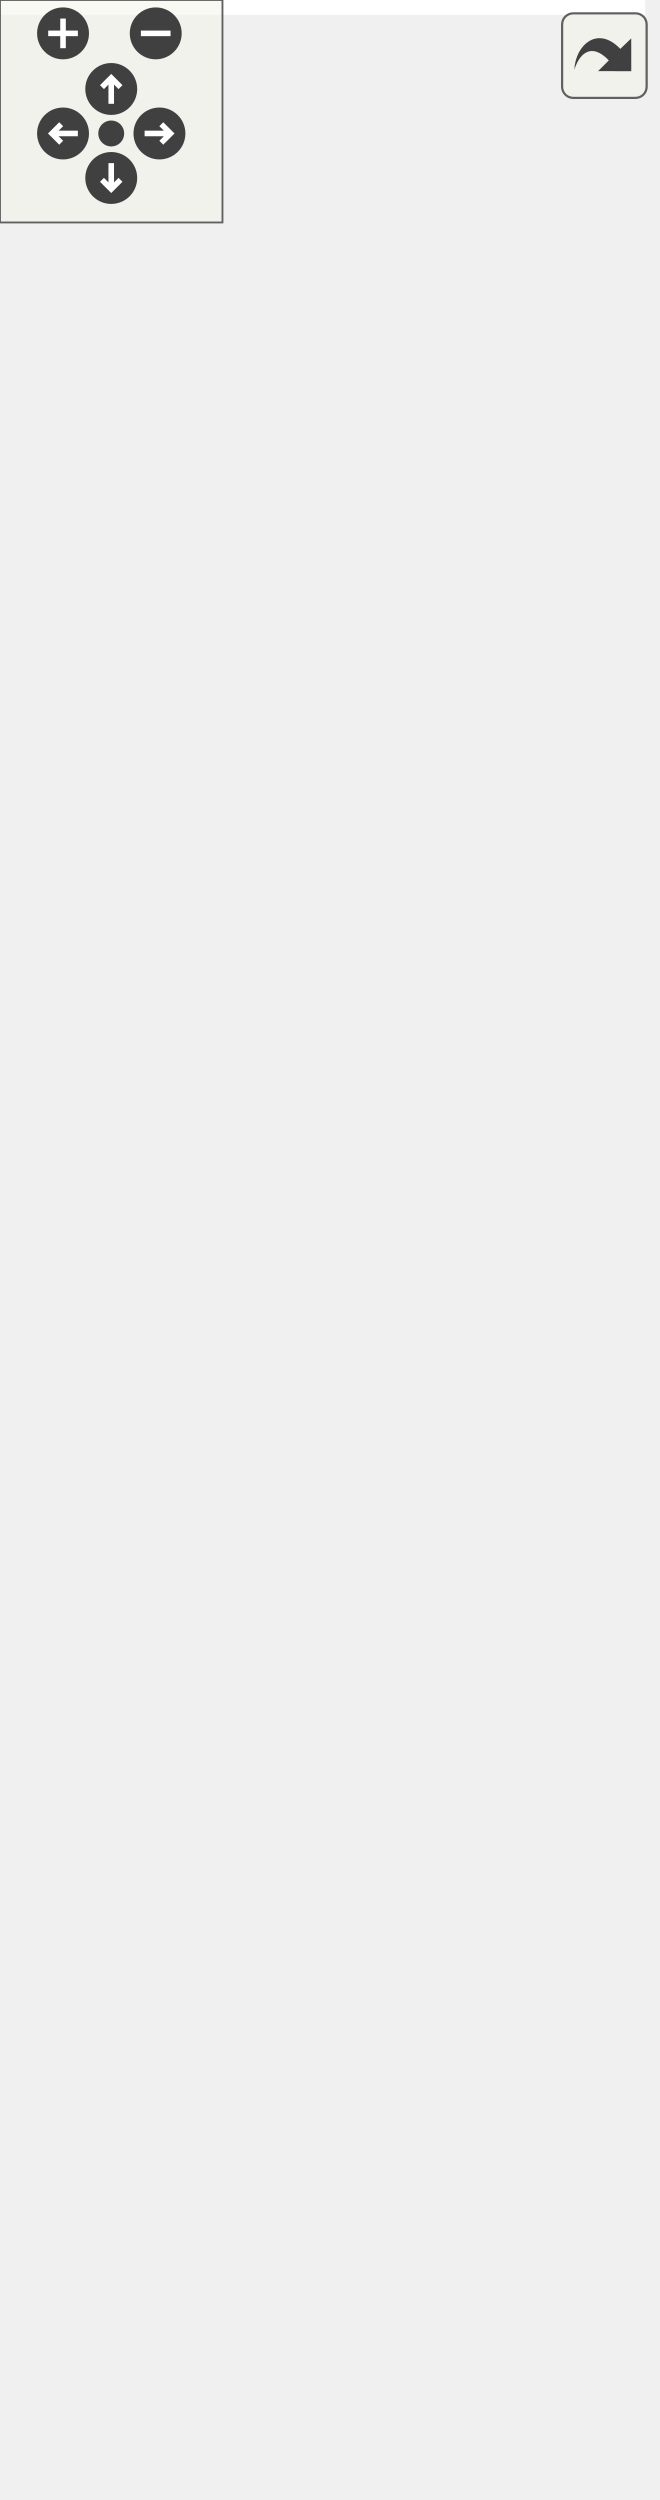
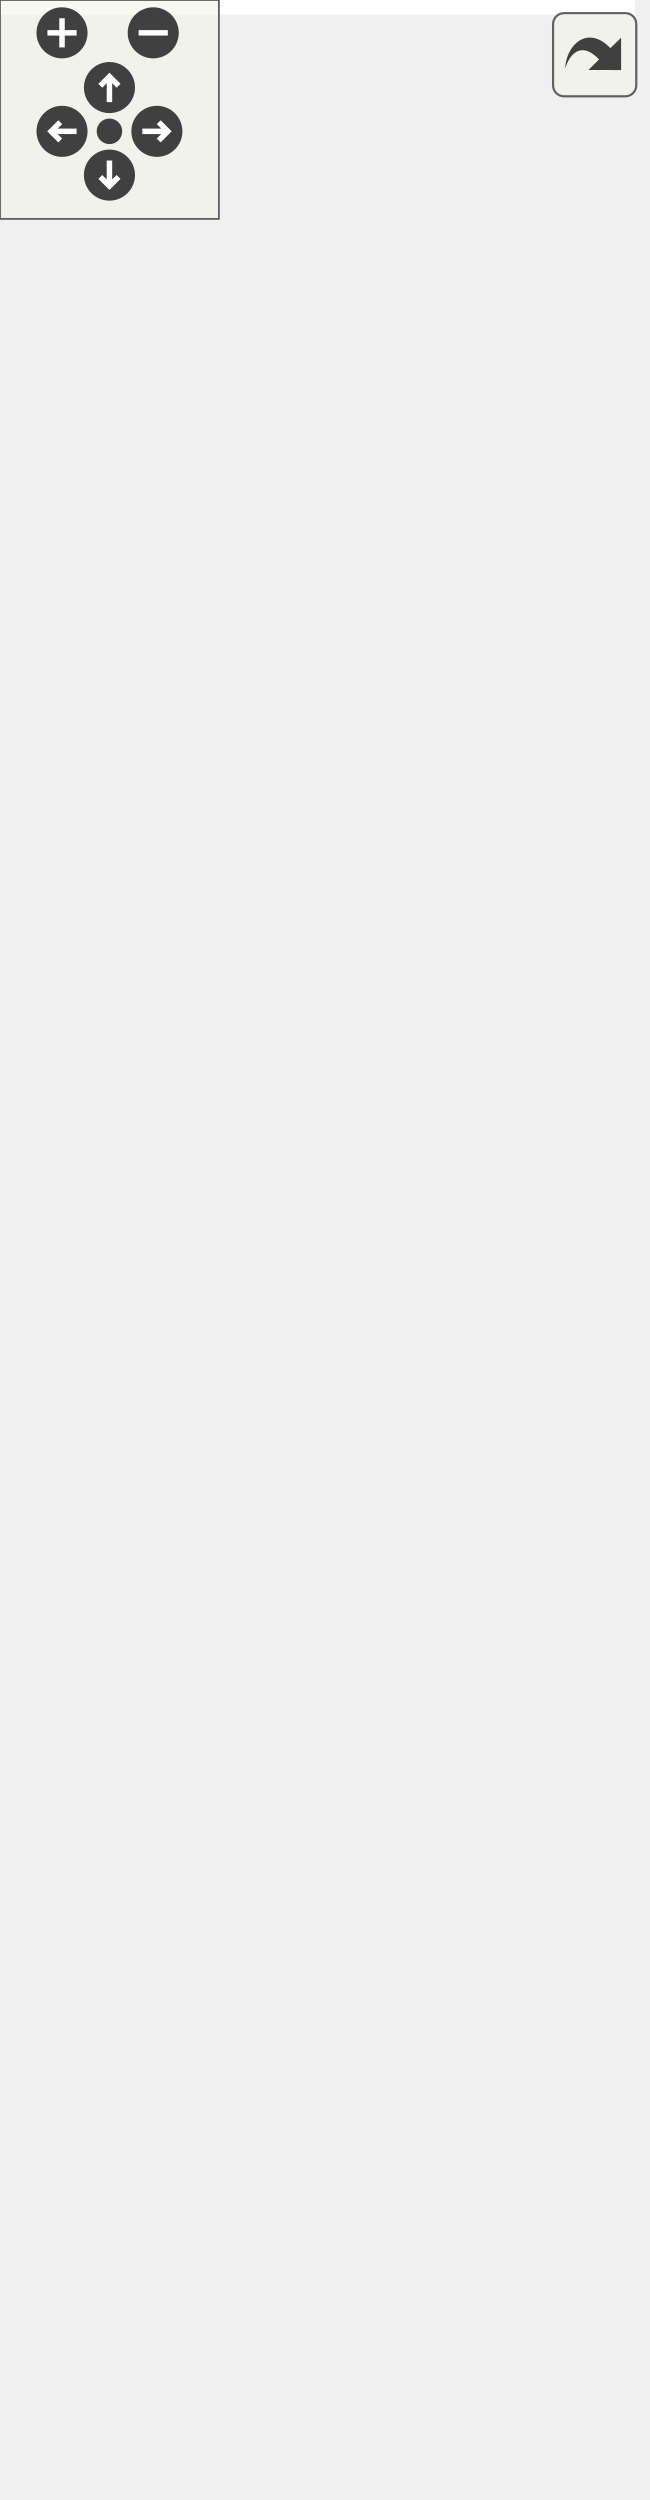
<svg xmlns="http://www.w3.org/2000/svg" xmlns:xlink="http://www.w3.org/1999/xlink" id="main" version="1.1" xml:space="preserve">
  <style type="text/css">
.edge:hover path { stroke: red; }
.edge:hover polygon { stroke: red; fill: red; }
</style>
  <defs>
    <circle id="rim" cx="0" cy="0" r="7" />
    <circle id="rim2" cx="0" cy="0" r="3.5" />
    <g id="zoomPlus">
      <use xlink:href="#rim" fill="#404040">
        <set attributeName="fill" to="#808080" begin="zoomplus.mouseover" end="zoomplus.mouseout" />
      </use>
      <path d="M-4,0h8M0,-4v8" fill="none" stroke="white" stroke-width="1.5" pointer-events="none" />
    </g>
    <g id="zoomMin">
      <use xlink:href="#rim" fill="#404040">
        <set attributeName="fill" to="#808080" begin="zoomminus.mouseover" end="zoomminus.mouseout" />
      </use>
      <path d="M-4,0h8" fill="none" stroke="white" stroke-width="1.5" pointer-events="none" />
    </g>
    <g id="dirArrow">
      <path fill="none" stroke="white" stroke-width="1.5" d="M0,-3.0v7 M-2.5,-0.5L0,-3.0L2.5,-0.5" />
    </g>
    <g id="resetDef">
      <use xlink:href="#rim2" fill="#404040">
        <set attributeName="fill" to="#808080" begin="reset.mouseover" end="reset.mouseout" />
      </use>
    </g>
  </defs>
  <svg id="graph" class="graph">
    <g id="viewport">
-       <polygon fill="white" stroke="none" points="-4,4 -4,-614 174,-614 174,4 -4,4" />
+       <polygon fill="white" stroke="none" points="-4,4 -4,-625 174,-625 174,4 -4,4" />
      <g id="node1" class="node">
        <polygon fill="#bfbfbf" stroke="black" points="0,-0.5 0,-167.5 170,-167.5 170,-0.5 0,-0.5" />
        <text text-anchor="middle" x="85" y="-155.5" font-family="Helvetica,sans-Serif" font-size="10.00">NetworkService::ServiceDescriptor</text>
        <polyline fill="none" stroke="black" points="0,-148.5 170,-148.5 " />
        <text text-anchor="start" x="8" y="-136.5" font-family="Helvetica,sans-Serif" font-size="10.00">- addr</text>
        <text text-anchor="start" x="8" y="-125.5" font-family="Helvetica,sans-Serif" font-size="10.00">- linktime</text>
        <polyline fill="none" stroke="black" points="0,-118.5 170,-118.5 " />
        <text text-anchor="start" x="8" y="-106.5" font-family="Helvetica,sans-Serif" font-size="10.00">+ ServiceDescriptor()</text>
        <text text-anchor="start" x="8" y="-95.5" font-family="Helvetica,sans-Serif" font-size="10.00">+ getType()</text>
        <text text-anchor="start" x="8" y="-84.5" font-family="Helvetica,sans-Serif" font-size="10.00">+ calculatePrice()</text>
        <text text-anchor="start" x="8" y="-73.5" font-family="Helvetica,sans-Serif" font-size="10.00">+ getDestinationAddress()</text>
        <text text-anchor="start" x="8" y="-62.5" font-family="Helvetica,sans-Serif" font-size="10.00">+ getLinkTime()</text>
        <text text-anchor="start" x="8" y="-51.5" font-family="Helvetica,sans-Serif" font-size="10.00">+ getServer()</text>
        <text text-anchor="start" x="8" y="-40.5" font-family="Helvetica,sans-Serif" font-size="10.00">+ ~ServiceDescriptor()</text>
        <text text-anchor="start" x="8" y="-29.5" font-family="Helvetica,sans-Serif" font-size="10.00"># setDestinationAddress()</text>
        <text text-anchor="start" x="8" y="-18.5" font-family="Helvetica,sans-Serif" font-size="10.00"># setLinkTime()</text>
        <text text-anchor="start" x="8" y="-7.5" font-family="Helvetica,sans-Serif" font-size="10.00"># setServer()</text>
      </g>
      <g id="node2" class="node">
        <g id="a_node2">
          <a xlink:href="class_network_service_1_1_server.html" target="_top" xlink:title="Описатель сервера ">
-             <polygon fill="white" stroke="black" points="24.5,-215.5 24.5,-393.5 145.5,-393.5 145.5,-215.5 24.5,-215.5" />
-             <text text-anchor="middle" x="85" y="-381.5" font-family="Helvetica,sans-Serif" font-size="10.00">NetworkService::Server</text>
-             <polyline fill="none" stroke="black" points="24.5,-374.5 145.5,-374.5 " />
-             <text text-anchor="start" x="32.5" y="-362.5" font-family="Helvetica,sans-Serif" font-size="10.00">- address</text>
-             <text text-anchor="start" x="32.5" y="-351.5" font-family="Helvetica,sans-Serif" font-size="10.00">- name</text>
-             <text text-anchor="start" x="32.5" y="-340.5" font-family="Helvetica,sans-Serif" font-size="10.00">- costpermin</text>
-             <text text-anchor="start" x="32.5" y="-329.5" font-family="Helvetica,sans-Serif" font-size="10.00">- costpermb</text>
-             <polyline fill="none" stroke="black" points="24.5,-322.5 145.5,-322.5 " />
-             <text text-anchor="start" x="32.5" y="-310.5" font-family="Helvetica,sans-Serif" font-size="10.00">+ Server()</text>
-             <text text-anchor="start" x="32.5" y="-299.5" font-family="Helvetica,sans-Serif" font-size="10.00">+ getAddress()</text>
-             <text text-anchor="start" x="32.5" y="-288.5" font-family="Helvetica,sans-Serif" font-size="10.00">+ getName()</text>
-             <text text-anchor="start" x="32.5" y="-277.5" font-family="Helvetica,sans-Serif" font-size="10.00">+ setName()</text>
-             <text text-anchor="start" x="32.5" y="-266.5" font-family="Helvetica,sans-Serif" font-size="10.00">+ getCostPerMin()</text>
-             <text text-anchor="start" x="32.5" y="-255.5" font-family="Helvetica,sans-Serif" font-size="10.00">+ getCostPerMB()</text>
-             <text text-anchor="start" x="32.5" y="-244.5" font-family="Helvetica,sans-Serif" font-size="10.00">+ setCostPerMin()</text>
-             <text text-anchor="start" x="32.5" y="-233.5" font-family="Helvetica,sans-Serif" font-size="10.00">+ setCostPerMB()</text>
-             <text text-anchor="start" x="32.5" y="-222.5" font-family="Helvetica,sans-Serif" font-size="10.00">+ ~Server()</text>
+             <polygon fill="white" stroke="black" points="24.5,-215.5 24.5,-404.5 145.5,-404.5 145.5,-215.5 24.5,-215.5" />
+             <text text-anchor="middle" x="85" y="-392.5" font-family="Helvetica,sans-Serif" font-size="10.00">NetworkService::Server</text>
+             <polyline fill="none" stroke="black" points="24.5,-385.5 145.5,-385.5 " />
+             <text text-anchor="start" x="32.5" y="-373.5" font-family="Helvetica,sans-Serif" font-size="10.00">- address</text>
+             <text text-anchor="start" x="32.5" y="-362.5" font-family="Helvetica,sans-Serif" font-size="10.00">- name</text>
+             <text text-anchor="start" x="32.5" y="-351.5" font-family="Helvetica,sans-Serif" font-size="10.00">- costpermin</text>
+             <text text-anchor="start" x="32.5" y="-340.5" font-family="Helvetica,sans-Serif" font-size="10.00">- costpermb</text>
+             <polyline fill="none" stroke="black" points="24.5,-333.5 145.5,-333.5 " />
+             <text text-anchor="start" x="32.5" y="-321.5" font-family="Helvetica,sans-Serif" font-size="10.00">+ Server()</text>
+             <text text-anchor="start" x="32.5" y="-310.5" font-family="Helvetica,sans-Serif" font-size="10.00">+ getAddress()</text>
+             <text text-anchor="start" x="32.5" y="-299.5" font-family="Helvetica,sans-Serif" font-size="10.00">+ getName()</text>
+             <text text-anchor="start" x="32.5" y="-288.5" font-family="Helvetica,sans-Serif" font-size="10.00">+ setName()</text>
+             <text text-anchor="start" x="32.5" y="-277.5" font-family="Helvetica,sans-Serif" font-size="10.00">+ getCostPerMin()</text>
+             <text text-anchor="start" x="32.5" y="-266.5" font-family="Helvetica,sans-Serif" font-size="10.00">+ getCostPerMB()</text>
+             <text text-anchor="start" x="32.5" y="-255.5" font-family="Helvetica,sans-Serif" font-size="10.00">+ setCostPerMin()</text>
+             <text text-anchor="start" x="32.5" y="-244.5" font-family="Helvetica,sans-Serif" font-size="10.00">+ setCostPerMB()</text>
+             <text text-anchor="start" x="32.5" y="-233.5" font-family="Helvetica,sans-Serif" font-size="10.00">+ ~Server()</text>
+             <text text-anchor="start" x="32.5" y="-222.5" font-family="Helvetica,sans-Serif" font-size="10.00">- Server()</text>
          </a>
        </g>
      </g>
      <g id="edge1" class="edge">
-         <path fill="none" stroke="#404040" d="M85,-215.258C85,-203.566 85,-191.541 85,-179.746" />
-         <polygon fill="none" stroke="#404040" points="85,-179.56 81,-173.561 85,-167.56 89,-173.56 85,-179.56" />
+         <path fill="none" stroke="#404040" d="M85,-215.302C85,-203.557 85,-191.536 85,-179.774" />
+         <polygon fill="none" stroke="#404040" points="85,-179.634 81,-173.634 85,-167.634 89,-173.634 85,-179.634" />
        <text text-anchor="middle" x="102" y="-189" font-family="Helvetica,sans-Serif" font-size="10.00"> -server</text>
      </g>
      <g id="node3" class="node">
        <g id="a_node3">
          <a xlink:href="class_network_service_1_1_link_table.html" target="_top" xlink:title="Класс, реализующий &quot;таблицу связи&quot;. ">
-             <polygon fill="white" stroke="black" points="18,-431.5 18,-609.5 152,-609.5 152,-431.5 18,-431.5" />
-             <text text-anchor="middle" x="85" y="-597.5" font-family="Helvetica,sans-Serif" font-size="10.00">NetworkService::LinkTable</text>
-             <polyline fill="none" stroke="black" points="18,-590.5 152,-590.5 " />
-             <text text-anchor="start" x="26" y="-578.5" font-family="Helvetica,sans-Serif" font-size="10.00">- linktable</text>
-             <polyline fill="none" stroke="black" points="18,-571.5 152,-571.5 " />
-             <text text-anchor="start" x="26" y="-559.5" font-family="Helvetica,sans-Serif" font-size="10.00">+ LinkTable()</text>
-             <text text-anchor="start" x="26" y="-548.5" font-family="Helvetica,sans-Serif" font-size="10.00">+ addService()</text>
+             <polygon fill="white" stroke="black" points="18,-442.5 18,-620.5 152,-620.5 152,-442.5 18,-442.5" />
+             <text text-anchor="middle" x="85" y="-608.5" font-family="Helvetica,sans-Serif" font-size="10.00">NetworkService::LinkTable</text>
+             <polyline fill="none" stroke="black" points="18,-601.5 152,-601.5 " />
+             <text text-anchor="start" x="26" y="-589.5" font-family="Helvetica,sans-Serif" font-size="10.00">- linktable</text>
+             <polyline fill="none" stroke="black" points="18,-582.5 152,-582.5 " />
+             <text text-anchor="start" x="26" y="-570.5" font-family="Helvetica,sans-Serif" font-size="10.00">+ LinkTable()</text>
+             <text text-anchor="start" x="26" y="-559.5" font-family="Helvetica,sans-Serif" font-size="10.00">+ addService()</text>
+             <text text-anchor="start" x="26" y="-548.5" font-family="Helvetica,sans-Serif" font-size="10.00">+ getServices()</text>
            <text text-anchor="start" x="26" y="-537.5" font-family="Helvetica,sans-Serif" font-size="10.00">+ getServices()</text>
-             <text text-anchor="start" x="26" y="-526.5" font-family="Helvetica,sans-Serif" font-size="10.00">+ getServices()</text>
-             <text text-anchor="start" x="26" y="-515.5" font-family="Helvetica,sans-Serif" font-size="10.00">+ delService()</text>
-             <text text-anchor="start" x="26" y="-504.5" font-family="Helvetica,sans-Serif" font-size="10.00">+ showTable()</text>
-             <text text-anchor="start" x="26" y="-493.5" font-family="Helvetica,sans-Serif" font-size="10.00">+ operator[]()</text>
+             <text text-anchor="start" x="26" y="-526.5" font-family="Helvetica,sans-Serif" font-size="10.00">+ delService()</text>
+             <text text-anchor="start" x="26" y="-515.5" font-family="Helvetica,sans-Serif" font-size="10.00">+ showTable()</text>
+             <text text-anchor="start" x="26" y="-504.5" font-family="Helvetica,sans-Serif" font-size="10.00">+ operator[]()</text>
+             <text text-anchor="start" x="26" y="-493.5" font-family="Helvetica,sans-Serif" font-size="10.00">+ begin()</text>
            <text text-anchor="start" x="26" y="-482.5" font-family="Helvetica,sans-Serif" font-size="10.00">+ begin()</text>
-             <text text-anchor="start" x="26" y="-471.5" font-family="Helvetica,sans-Serif" font-size="10.00">+ begin()</text>
+             <text text-anchor="start" x="26" y="-471.5" font-family="Helvetica,sans-Serif" font-size="10.00">+ end()</text>
            <text text-anchor="start" x="26" y="-460.5" font-family="Helvetica,sans-Serif" font-size="10.00">+ end()</text>
-             <text text-anchor="start" x="26" y="-449.5" font-family="Helvetica,sans-Serif" font-size="10.00">+ end()</text>
-             <text text-anchor="start" x="26" y="-438.5" font-family="Helvetica,sans-Serif" font-size="10.00">+ ~LinkTable()</text>
+             <text text-anchor="start" x="26" y="-449.5" font-family="Helvetica,sans-Serif" font-size="10.00">+ ~LinkTable()</text>
          </a>
        </g>
      </g>
      <g id="edge2" class="edge">
-         <path fill="none" stroke="midnightblue" d="M85,-420.959C85,-411.824 85,-402.606 85,-393.575" />
-         <polygon fill="none" stroke="midnightblue" points="81.5,-421.222 85,-431.222 88.5,-421.223 81.5,-421.222" />
+         <path fill="none" stroke="midnightblue" d="M85,-432.238C85,-423.108 85,-413.872 85,-404.784" />
+         <polygon fill="none" stroke="midnightblue" points="81.5,-432.486 85,-442.486 88.5,-432.486 81.5,-432.486" />
      </g>
    </g>
  </svg>
  <g id="navigator" transform="translate(0 0)" fill="#404254">
    <rect fill="#f2f5e9" fill-opacity="0.5" stroke="#606060" stroke-width=".5" x="0" y="0" width="60" height="60" />
    <use id="zoomplus" xlink:href="#zoomPlus" x="17" y="9" />
    <use id="zoomminus" xlink:href="#zoomMin" x="42" y="9" />
    <use id="reset" xlink:href="#resetDef" x="30" y="36" />
    <g id="arrowUp" xlink:href="#dirArrow" transform="translate(30 24)">
      <use xlink:href="#rim" fill="#404040">
        <set attributeName="fill" to="#808080" begin="arrowUp.mouseover" end="arrowUp.mouseout" />
      </use>
      <path fill="none" stroke="white" stroke-width="1.5" d="M0,-3.0v7 M-2.5,-0.5L0,-3.0L2.5,-0.5" />
    </g>
    <g id="arrowRight" xlink:href="#dirArrow" transform="rotate(90) translate(36 -43)">
      <use xlink:href="#rim" fill="#404040">
        <set attributeName="fill" to="#808080" begin="arrowRight.mouseover" end="arrowRight.mouseout" />
      </use>
      <path fill="none" stroke="white" stroke-width="1.5" d="M0,-3.0v7 M-2.5,-0.5L0,-3.0L2.5,-0.5" />
    </g>
    <g id="arrowDown" xlink:href="#dirArrow" transform="rotate(180) translate(-30 -48)">
      <use xlink:href="#rim" fill="#404040">
        <set attributeName="fill" to="#808080" begin="arrowDown.mouseover" end="arrowDown.mouseout" />
      </use>
      <path fill="none" stroke="white" stroke-width="1.5" d="M0,-3.0v7 M-2.5,-0.5L0,-3.0L2.5,-0.5" />
    </g>
    <g id="arrowLeft" xlink:href="#dirArrow" transform="rotate(270) translate(-36 17)">
      <use xlink:href="#rim" fill="#404040">
        <set attributeName="fill" to="#808080" begin="arrowLeft.mouseover" end="arrowLeft.mouseout" />
      </use>
      <path fill="none" stroke="white" stroke-width="1.5" d="M0,-3.0v7 M-2.5,-0.5L0,-3.0L2.5,-0.5" />
    </g>
  </g>
  <svg viewBox="0 0 15 15" width="100%" height="30px" preserveAspectRatio="xMaxYMin meet">
    <g id="arrow_out" transform="scale(0.3 0.3)">
      <a xlink:href="class_network_service_1_1_service_descriptor__coll__graph_org.svg" target="_base">
        <rect id="button" ry="5" rx="5" y="6" x="6" height="38" width="38" fill="#f2f5e9" fill-opacity="0.5" stroke="#606060" stroke-width="1.0" />
        <path id="arrow" d="M 11.5,31.437 C 11.94,20.098 22.043,11.323 32.159,21.979 L 37.069,17.246 C 37.069,17.246 37.088,32 37.088,32 L 22.16,31.978 C 22.16,31.978 26.998,27.14 26.998,27.14 C 18.529,18.264 13.292,25.23 11.5,31.437 z" style="fill:#404040;" />
      </a>
    </g>
  </svg>
</svg>
